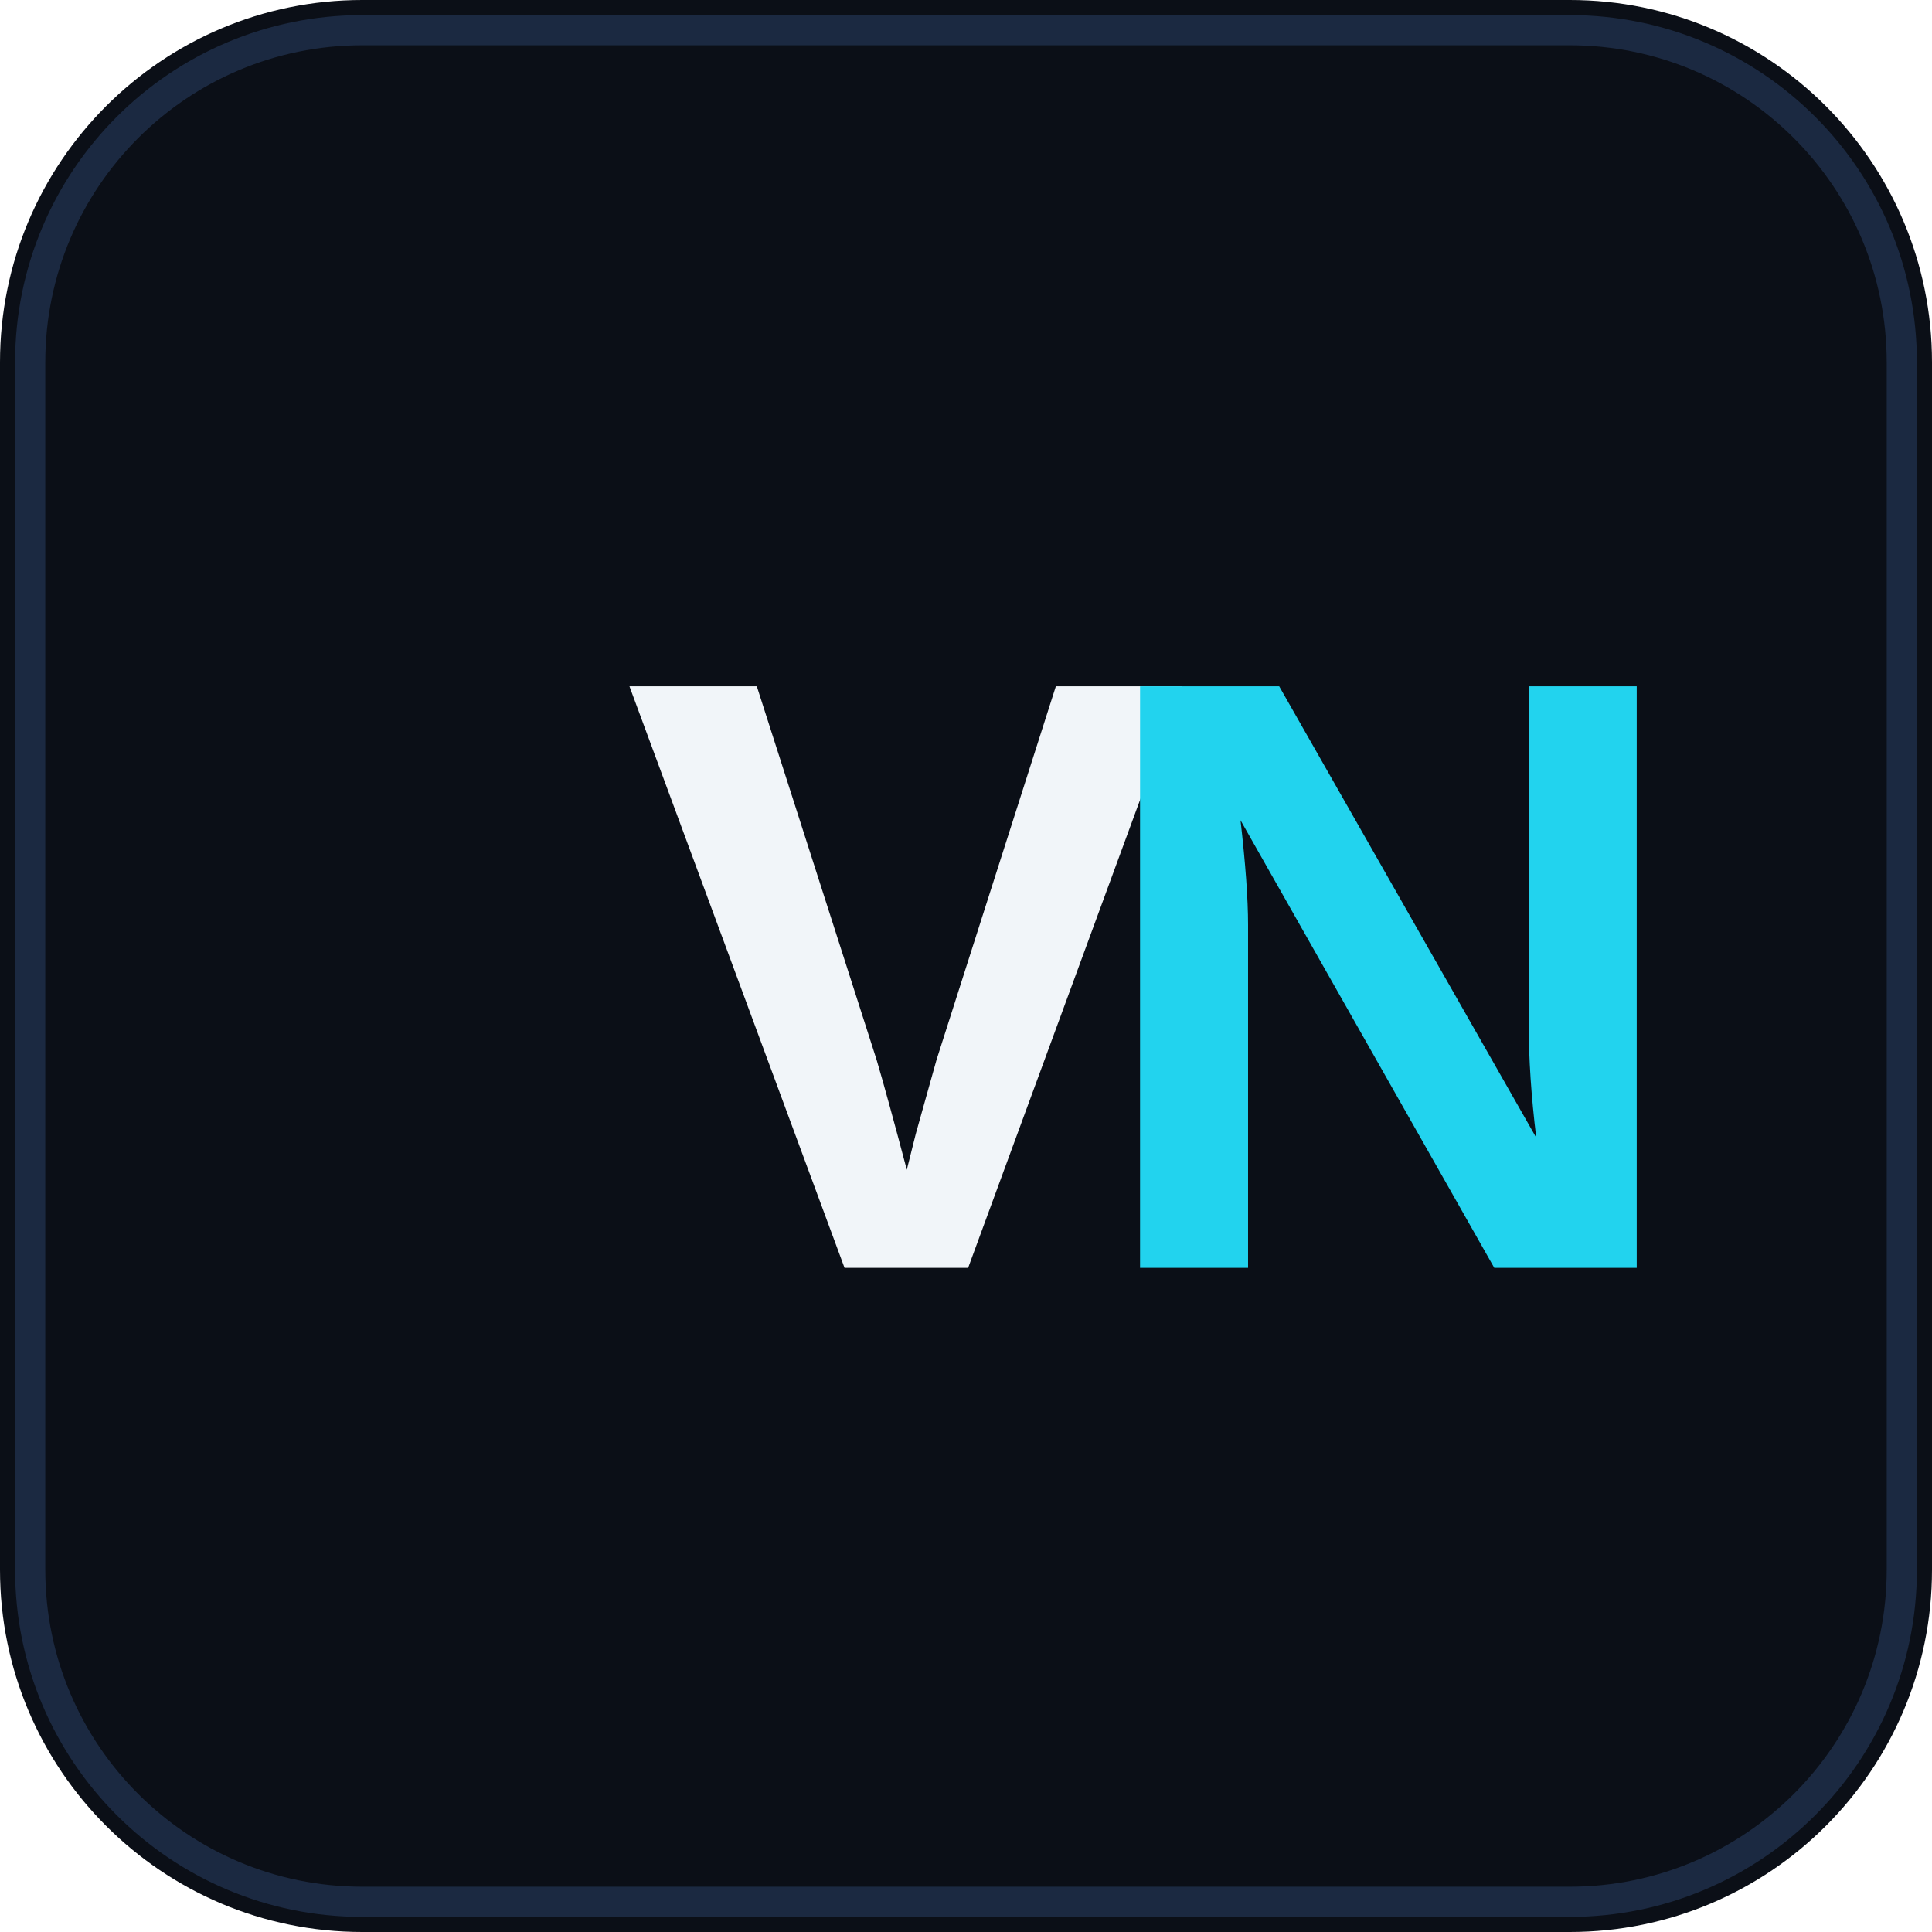
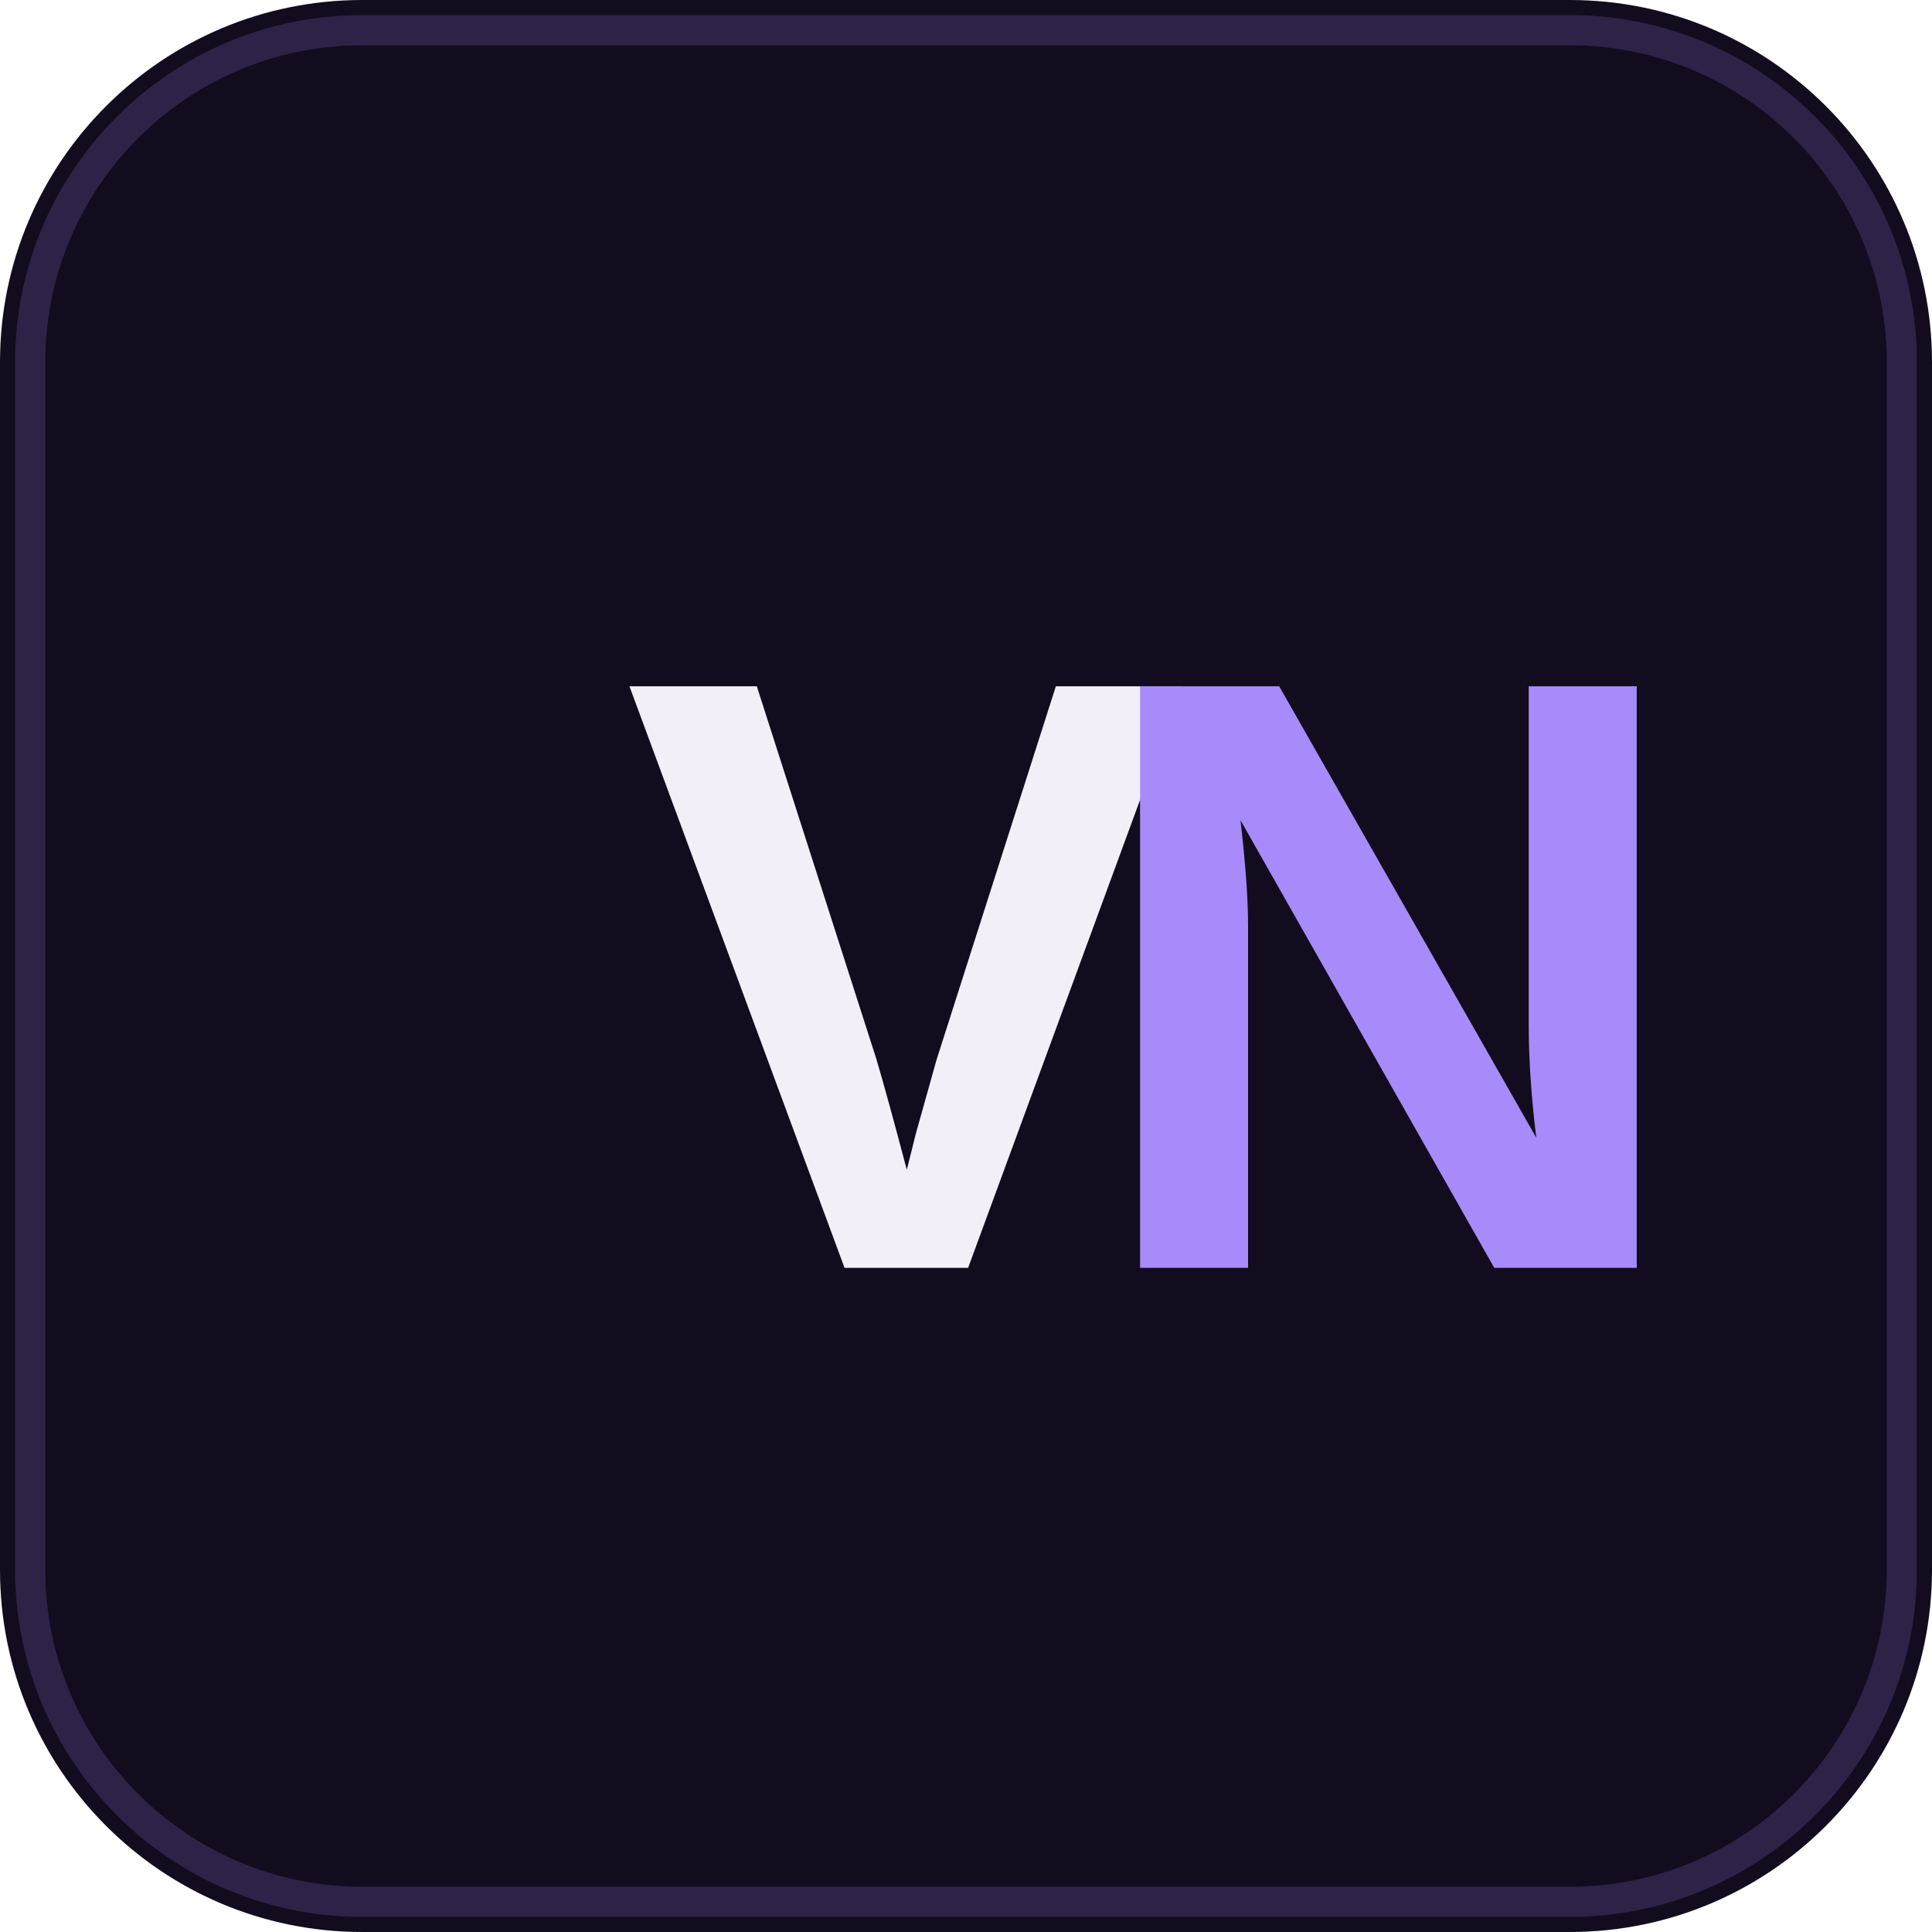
<svg xmlns="http://www.w3.org/2000/svg" viewBox="0 0 64 64">
-   <rect width="64" height="64" rx="12" fill="#0B0F17" />
-   <rect x="1" y="1" width="62" height="62" rx="11" fill="none" stroke="#1B2941" />
-   <text x="30" y="42" font-family="Arial,Helvetica,sans-serif" font-size="28" font-weight="700" fill="#F1F5F9" text-anchor="middle">V</text>
-   <text x="46" y="42" font-family="Arial,Helvetica,sans-serif" font-size="28" font-weight="700" fill="#22D3EE" text-anchor="middle">N</text>
+   <rect width="64" height="64" rx="12" fill="#120C1E" />
+   <rect x="1" y="1" width="62" height="62" rx="11" fill="none" stroke="#2E2247" />
+   <text x="30" y="42" font-family="Arial,Helvetica,sans-serif" font-size="28" font-weight="700" fill="#F2EFF9" text-anchor="middle">V</text>
+   <text x="46" y="42" font-family="Arial,Helvetica,sans-serif" font-size="28" font-weight="700" fill="#A78BFA" text-anchor="middle">N</text>
</svg>
